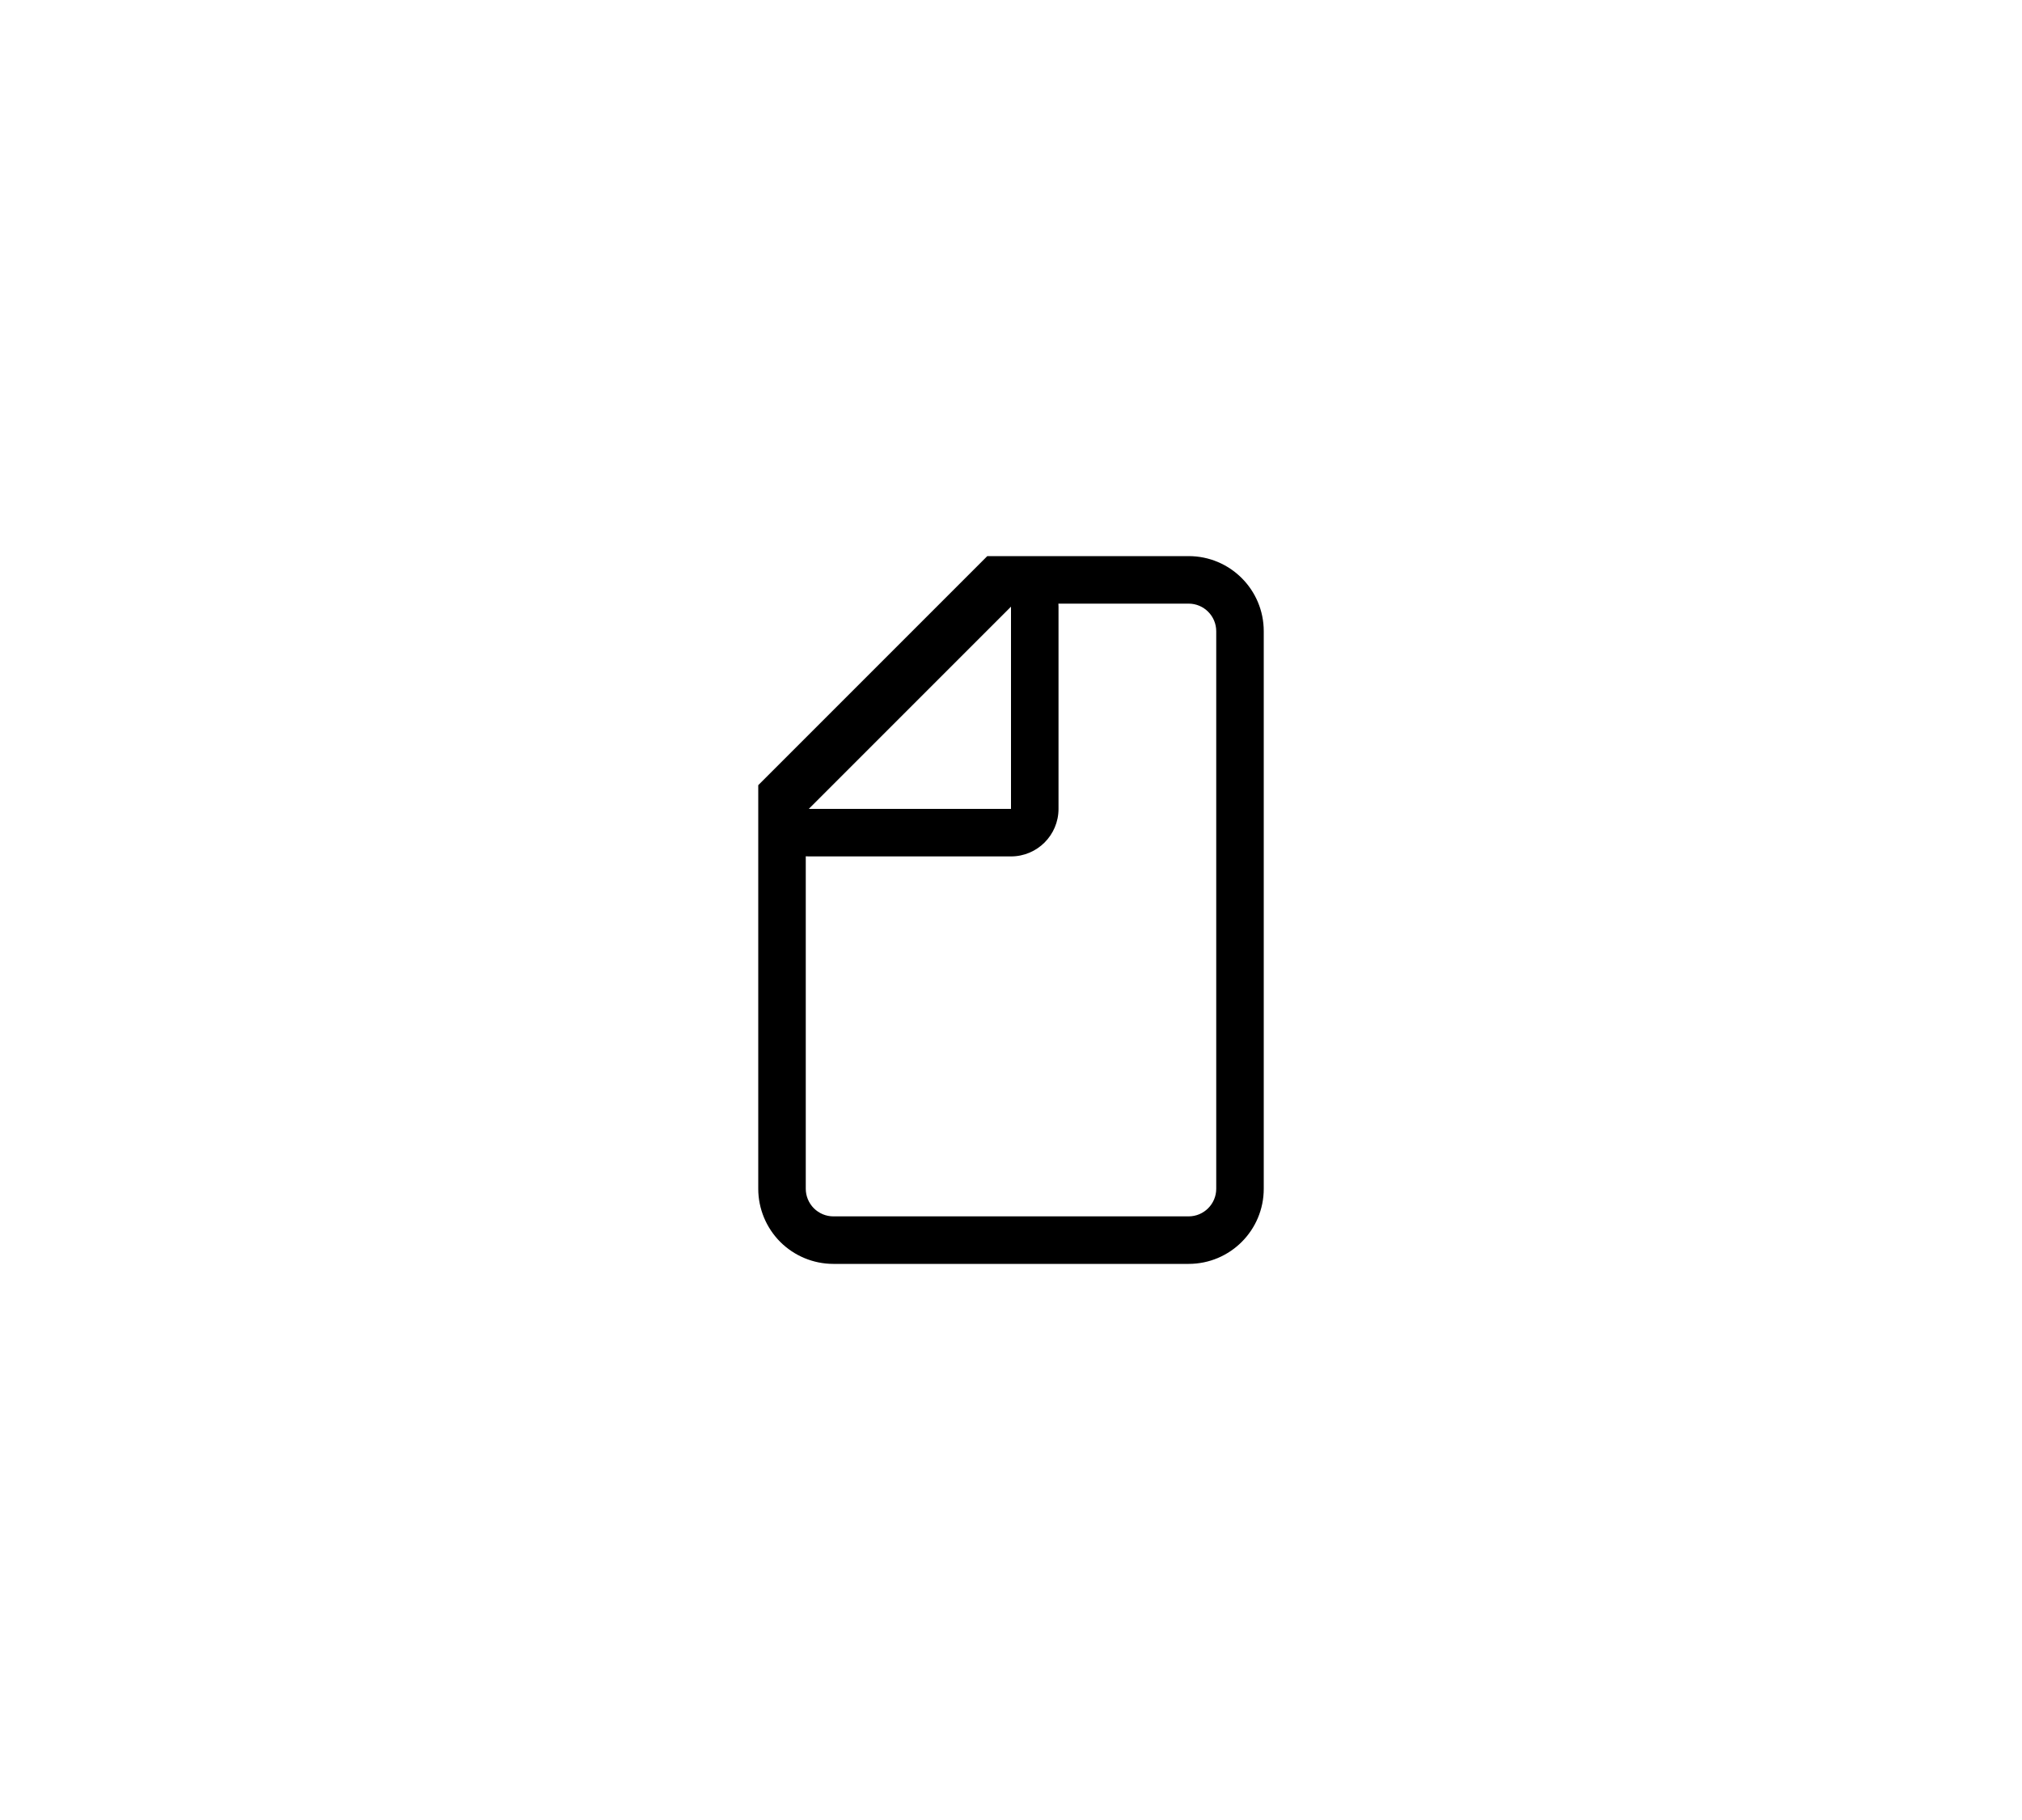
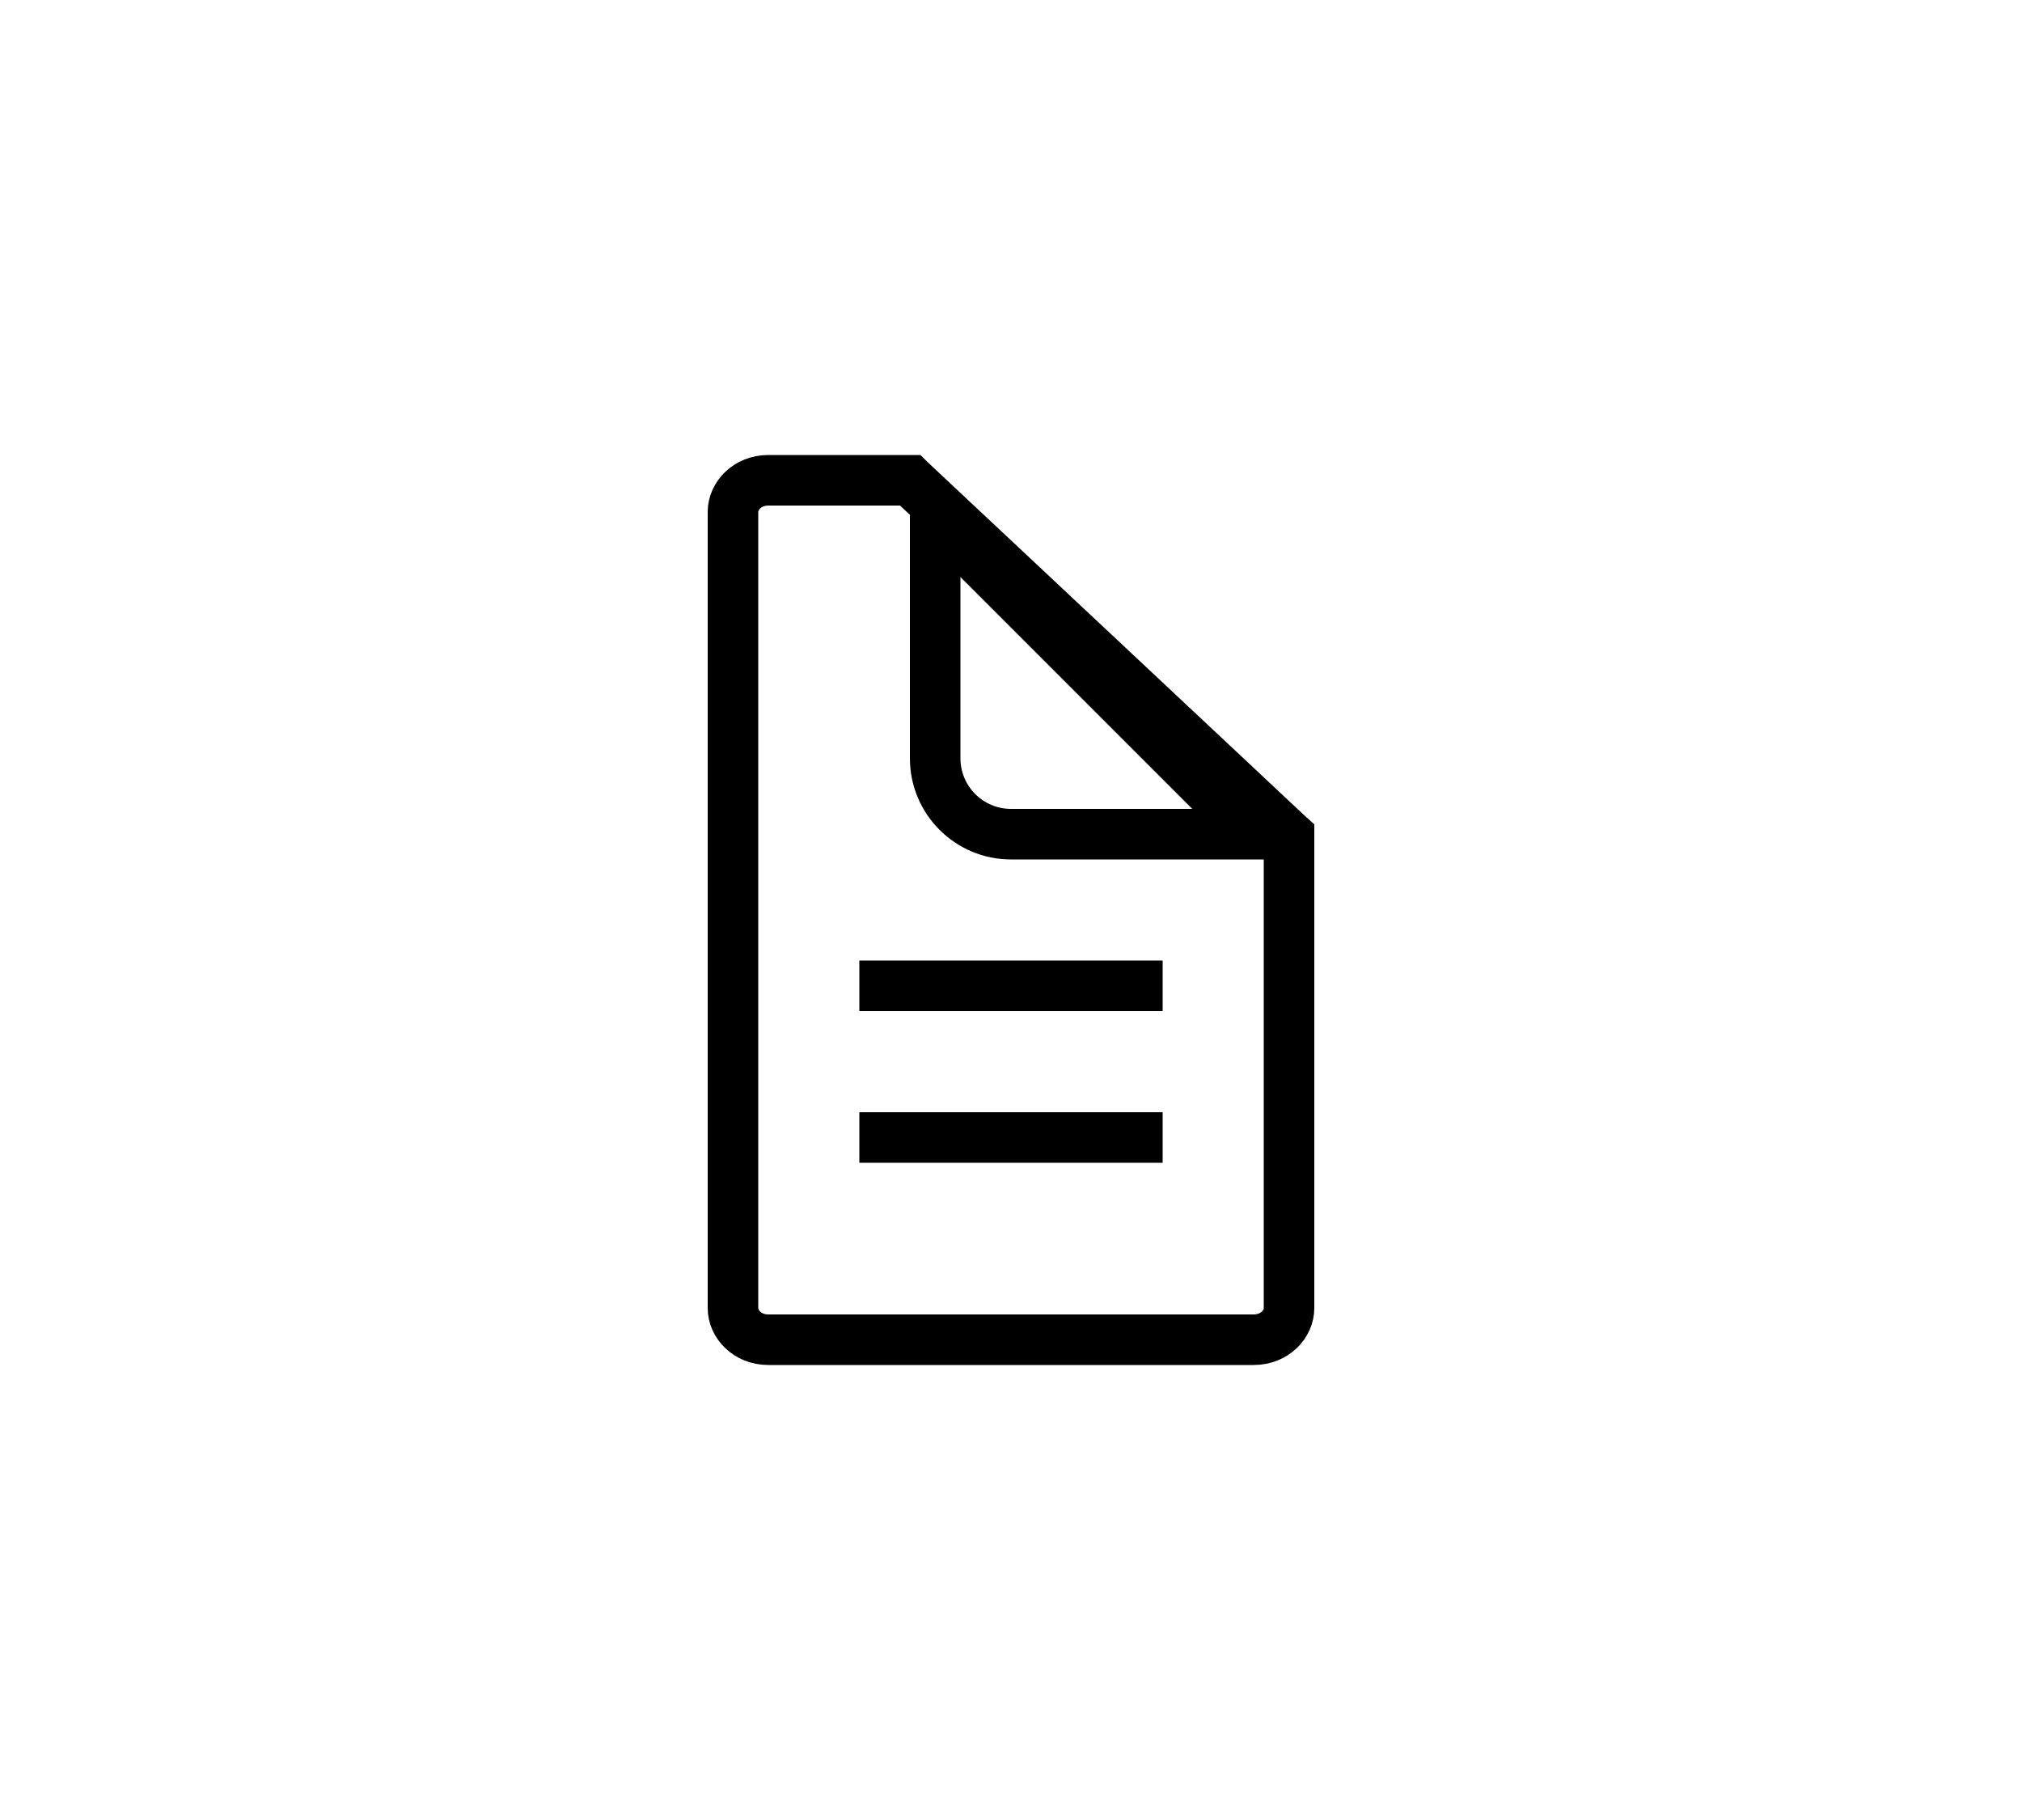
- <svg xmlns="http://www.w3.org/2000/svg" width="100%" height="100%" viewBox="0 0 40 36" version="1.1" xml:space="preserve" style="fill-rule:evenodd;clip-rule:evenodd;stroke-linejoin:round;stroke-miterlimit:2;">
-   <path d="M25,12.486L25,23.514C25,24.335 24.335,25 23.514,25L16.486,25C16.092,25 15.714,24.843 15.435,24.565C15.157,24.286 15,23.908 15,23.514L15,15.531L19.531,11L23.514,11C24.335,11 25,11.665 25,12.486ZM24.06,12.486C24.06,12.185 23.815,11.94 23.514,11.94L19.92,11.94L15.94,15.92L15.94,23.514C15.94,23.659 15.998,23.797 16.1,23.9C16.203,24.002 16.341,24.06 16.486,24.06L23.514,24.06C23.815,24.06 24.06,23.815 24.06,23.514L24.06,12.486Z" />
-   <g transform="matrix(4.89859e-17,-0.8,0.8,4.89859e-17,7.2,28)">
-     <path d="M15.831,10.169L20.831,15.169C21.167,15.505 21.268,16.011 21.086,16.45C20.904,16.889 20.475,17.175 20,17.175L15,17.175C14.351,17.175 13.825,16.649 13.825,16L13.825,11C13.825,10.525 14.111,10.096 14.55,9.914C14.989,9.732 15.495,9.833 15.831,10.169ZM15,11L15,16L20,16L15,11Z" />
-   </g>
+ <svg xmlns="http://www.w3.org/2000/svg" width="40" height="36" viewBox="0 0 40 36" fill="none">
+   <path d="M15.2 9.5H18.002L18.004 9.502L18.025 9.521L18.045 9.54L18.066 9.559L18.086 9.578L18.106 9.598L18.127 9.617L18.147 9.635L18.167 9.654L18.187 9.673L18.207 9.692L18.227 9.711L18.247 9.729L18.267 9.748L18.286 9.766L18.306 9.785L18.326 9.803L18.345 9.821L18.365 9.84L18.384 9.858L18.403 9.876L18.423 9.894L18.442 9.912L18.461 9.93L18.48 9.948L18.499 9.966L18.518 9.984L18.537 10.002L18.556 10.019L18.575 10.037L18.594 10.055L18.613 10.072L18.631 10.089L18.65 10.107L18.668 10.124L18.687 10.142L18.705 10.159L18.724 10.176L18.742 10.193L18.76 10.21L18.778 10.227L18.796 10.245L18.814 10.261L18.832 10.278L18.85 10.295L18.868 10.312L18.886 10.329L18.904 10.345L18.922 10.362L18.939 10.379L18.957 10.395L18.975 10.412L18.992 10.428L19.01 10.444L19.027 10.461L19.044 10.477L19.062 10.493L19.079 10.509L19.096 10.526L19.113 10.542L19.131 10.558L19.148 10.574L19.165 10.59L19.182 10.606L19.199 10.622L19.215 10.637L19.232 10.653L19.249 10.669L19.266 10.685L19.282 10.7L19.299 10.716L19.316 10.731L19.332 10.747L19.349 10.762L19.365 10.778L19.381 10.793L19.398 10.808L19.414 10.824L19.43 10.839L19.447 10.854L19.463 10.869L19.479 10.884L19.495 10.899L19.511 10.914L19.527 10.929L19.543 10.944L19.559 10.959L19.575 10.974L19.59 10.989L19.606 11.004L19.622 11.018L19.638 11.033L19.653 11.048L19.669 11.062L19.684 11.077L19.7 11.091L19.715 11.106L19.731 11.12L19.746 11.135L19.762 11.149L19.777 11.164L19.792 11.178L19.807 11.192L19.822 11.206L19.838 11.221L19.853 11.235L19.868 11.249L19.883 11.263L19.898 11.277L19.913 11.291L19.928 11.305L19.942 11.319L19.957 11.333L19.972 11.347L19.987 11.361L20.002 11.374L20.016 11.388L20.031 11.402L20.046 11.416L20.06 11.429L20.075 11.443L20.089 11.457L20.104 11.47L20.118 11.484L20.133 11.497L20.147 11.511L20.161 11.524L20.176 11.538L20.19 11.551L20.204 11.564L20.218 11.578L20.233 11.591L20.247 11.604L20.261 11.617L20.275 11.631L20.289 11.644L20.303 11.657L20.317 11.67L20.331 11.683L20.345 11.696L20.359 11.709L20.373 11.722L20.387 11.735L20.401 11.748L20.414 11.761L20.428 11.774L20.442 11.787L20.456 11.8L20.469 11.813L20.483 11.825L20.497 11.838L20.51 11.851L20.524 11.864L20.537 11.877L20.551 11.889L20.564 11.902L20.578 11.915L20.591 11.927L20.605 11.94L20.618 11.952L20.631 11.965L20.645 11.977L20.658 11.99L20.671 12.002L20.685 12.015L20.698 12.027L20.711 12.04L20.724 12.052L20.738 12.064L20.751 12.077L20.764 12.089L20.777 12.101L20.79 12.114L20.803 12.126L20.816 12.138L20.829 12.15L20.842 12.163L20.855 12.175L20.868 12.187L20.881 12.199L20.894 12.211L20.907 12.223L20.92 12.236L20.933 12.248L20.946 12.26L20.959 12.272L20.972 12.284L20.985 12.296L20.997 12.308L21.01 12.32L21.023 12.332L21.036 12.344L21.048 12.356L21.061 12.368L21.074 12.38L21.087 12.392L21.099 12.403L21.112 12.415L21.125 12.427L21.137 12.439L21.15 12.451L21.163 12.463L21.175 12.475L21.188 12.486L21.2 12.498L21.213 12.51L21.225 12.522L21.238 12.533L21.25 12.545L21.263 12.557L21.276 12.569L21.288 12.58L21.3 12.592L21.313 12.604L21.325 12.616L21.338 12.627L21.35 12.639L21.363 12.65L21.375 12.662L21.388 12.674L21.4 12.685L21.413 12.697L21.425 12.709L21.437 12.72L21.45 12.732L21.462 12.744L21.474 12.755L21.487 12.767L21.499 12.778L21.512 12.79L21.524 12.802L21.536 12.813L21.549 12.825L21.561 12.836L21.573 12.848L21.586 12.859L21.598 12.871L21.61 12.883L21.623 12.894L21.635 12.906L21.647 12.917L21.66 12.929L21.672 12.94L21.684 12.952L21.697 12.963L21.709 12.975L21.721 12.986L21.733 12.998L21.746 13.009L21.758 13.021L21.77 13.033L21.783 13.044L21.795 13.056L21.807 13.067L21.82 13.079L21.832 13.09L21.844 13.102L21.857 13.113L21.869 13.125L21.881 13.136L21.893 13.148L21.906 13.159L21.918 13.171L21.93 13.183L21.943 13.194L21.955 13.206L21.967 13.217L21.98 13.229L21.992 13.241L22.005 13.252L22.017 13.264L22.029 13.275L22.042 13.287L22.054 13.299L22.066 13.31L22.079 13.322L22.091 13.333L22.104 13.345L22.116 13.357L22.128 13.368L22.141 13.38L22.153 13.392L22.166 13.403L22.178 13.415L22.191 13.427L22.203 13.438L22.216 13.45L22.228 13.462L22.241 13.473L22.253 13.485L22.266 13.497L22.278 13.509L22.291 13.52L22.303 13.532L22.316 13.544L22.328 13.556L22.341 13.568L22.354 13.579L22.366 13.591L22.379 13.603L22.392 13.615L22.404 13.627L22.417 13.639L22.43 13.65L22.442 13.662L22.455 13.674L22.468 13.686L22.48 13.698L22.493 13.71L22.506 13.722L22.519 13.734L22.532 13.746L22.544 13.758L22.557 13.77L22.57 13.782L22.583 13.794L22.596 13.806L22.609 13.819L22.622 13.831L22.635 13.843L22.648 13.855L22.661 13.867L22.674 13.879L22.687 13.892L22.7 13.904L22.713 13.916L22.726 13.928L22.739 13.941L22.752 13.953L22.765 13.965L22.779 13.978L22.792 13.99L22.805 14.002L22.818 14.015L22.831 14.027L22.845 14.04L22.858 14.052L22.871 14.065L22.885 14.077L22.898 14.09L22.911 14.102L22.925 14.115L22.938 14.127L22.952 14.14L22.965 14.153L22.979 14.165L22.992 14.178L23.006 14.191L23.02 14.204L23.033 14.216L23.047 14.229L23.061 14.242L23.074 14.255L23.088 14.268L23.102 14.281L23.116 14.294L23.129 14.307L23.143 14.32L23.157 14.333L23.171 14.346L23.185 14.359L23.199 14.372L23.213 14.385L23.227 14.398L23.241 14.411L23.255 14.425L23.269 14.438L23.283 14.451L23.298 14.464L23.312 14.478L23.326 14.491L23.34 14.505L23.355 14.518L23.369 14.531L23.383 14.545L23.398 14.558L23.412 14.572L23.427 14.585L23.441 14.599L23.456 14.613L23.47 14.626L23.485 14.64L23.5 14.654L23.514 14.668L23.529 14.681L23.544 14.695L23.559 14.709L23.574 14.723L23.588 14.737L23.603 14.751L23.618 14.765L23.633 14.779L23.648 14.793L23.663 14.807L23.678 14.822L23.694 14.836L23.709 14.85L23.724 14.864L23.739 14.879L23.755 14.893L23.77 14.907L23.785 14.922L23.801 14.936L23.816 14.951L23.832 14.965L23.847 14.98L23.863 14.994L23.878 15.009L23.894 15.024L23.91 15.038L23.926 15.053L23.941 15.068L23.957 15.083L23.973 15.098L23.989 15.113L24.005 15.128L24.021 15.143L24.037 15.158L24.053 15.173L24.07 15.188L24.086 15.203L24.102 15.218L24.118 15.234L24.134 15.249L24.151 15.264L24.167 15.28L24.184 15.295L24.2 15.311L24.217 15.326L24.234 15.342L24.25 15.357L24.267 15.373L24.284 15.389L24.301 15.405L24.317 15.421L24.334 15.436L24.351 15.452L24.368 15.468L24.385 15.484L24.402 15.5L24.42 15.516L24.437 15.533L24.454 15.549L24.471 15.565L24.489 15.581L24.506 15.598L24.524 15.614L24.541 15.63L24.559 15.647L24.577 15.663L24.594 15.68L24.612 15.697L24.63 15.713L24.648 15.73L24.666 15.747L24.684 15.764L24.702 15.781L24.72 15.798L24.738 15.815L24.756 15.832L24.774 15.849L24.793 15.866L24.811 15.883L24.829 15.9L24.848 15.918L24.866 15.935L24.885 15.953L24.904 15.97L24.922 15.988L24.941 16.005L24.96 16.023L24.979 16.041L24.998 16.058L25.017 16.076L25.036 16.094L25.055 16.112L25.074 16.13L25.093 16.148L25.113 16.166L25.132 16.184L25.151 16.202L25.171 16.221L25.191 16.239L25.21 16.257L25.23 16.276L25.25 16.294L25.269 16.313L25.289 16.331L25.309 16.35L25.329 16.369L25.349 16.388L25.369 16.407L25.39 16.425L25.41 16.445L25.43 16.464L25.451 16.483L25.471 16.502L25.491 16.521L25.5 16.529V25.875C25.5 26.19 25.218 26.5 24.8 26.5H15.2C14.783 26.5 14.5 26.19 14.5 25.875V10.125C14.5 9.81 14.783 9.5 15.2 9.5Z" stroke="black" />
+   <path d="M18.5 15V10.207L24.793 16.5H20C19.172 16.5 18.5 15.828 18.5 15Z" stroke="black" />
+   <rect x="17" y="22" width="6" height="1" fill="black" />
+   <rect x="17" y="19" width="6" height="1" fill="black" />
</svg>
